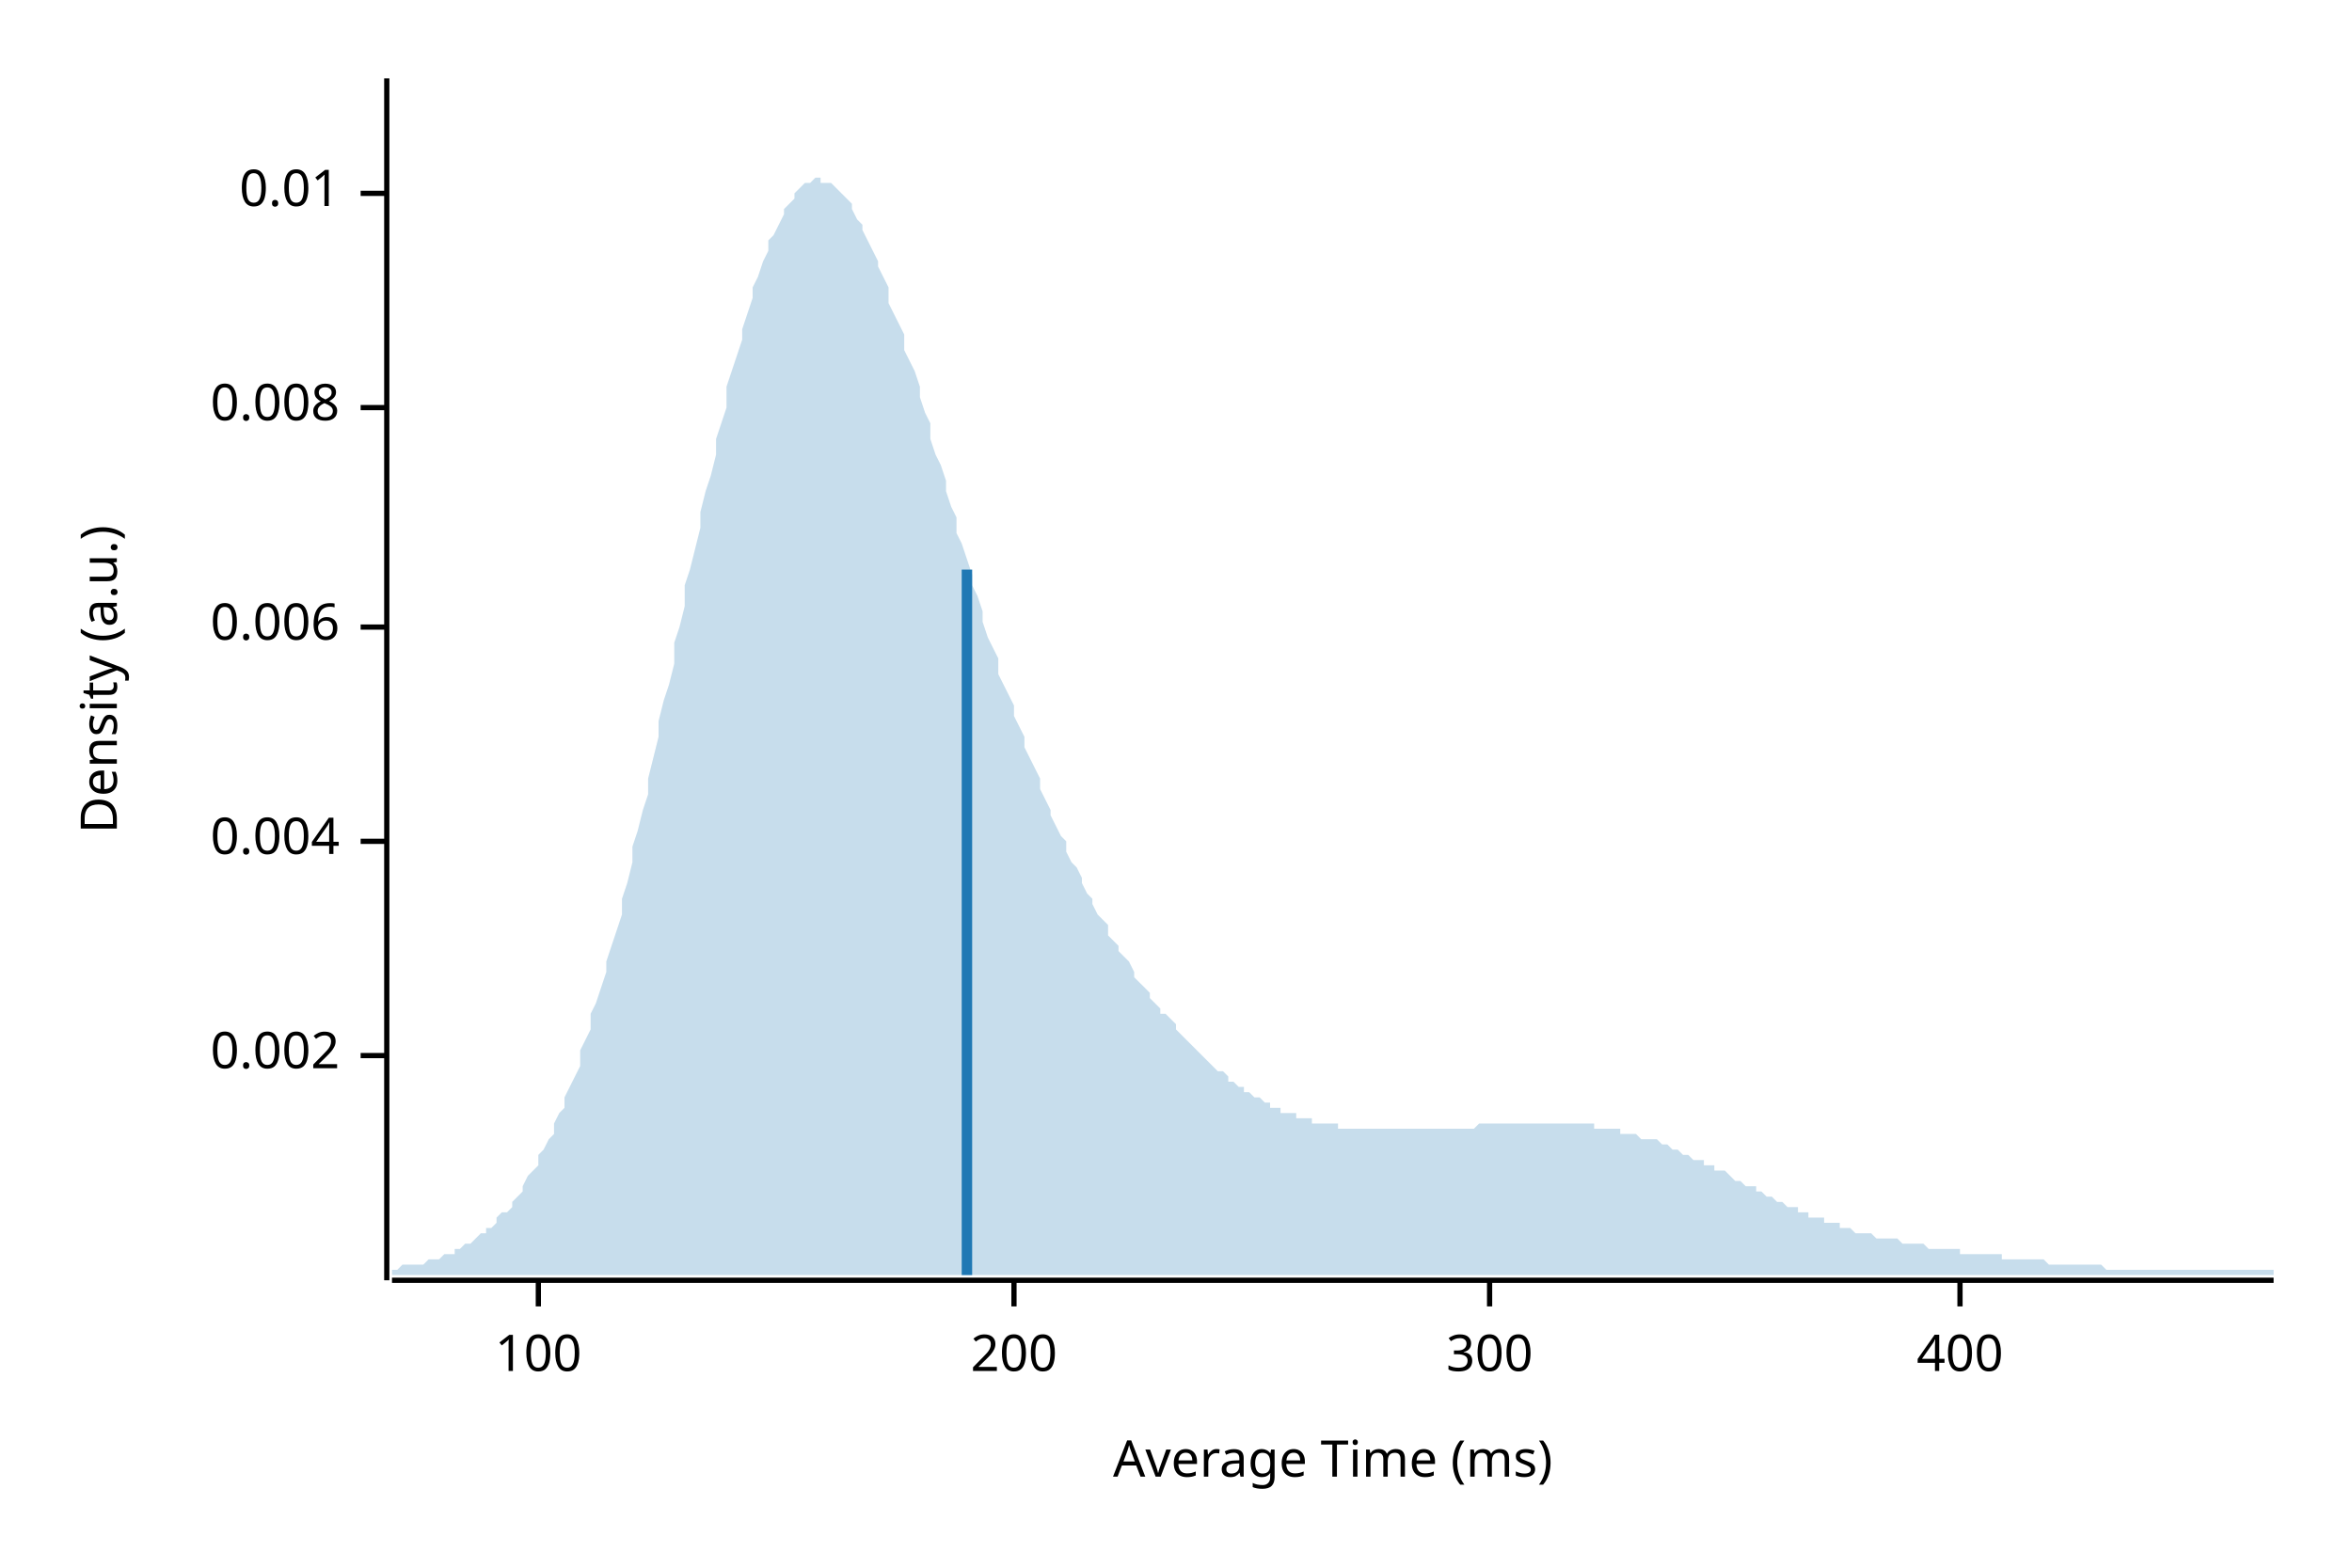
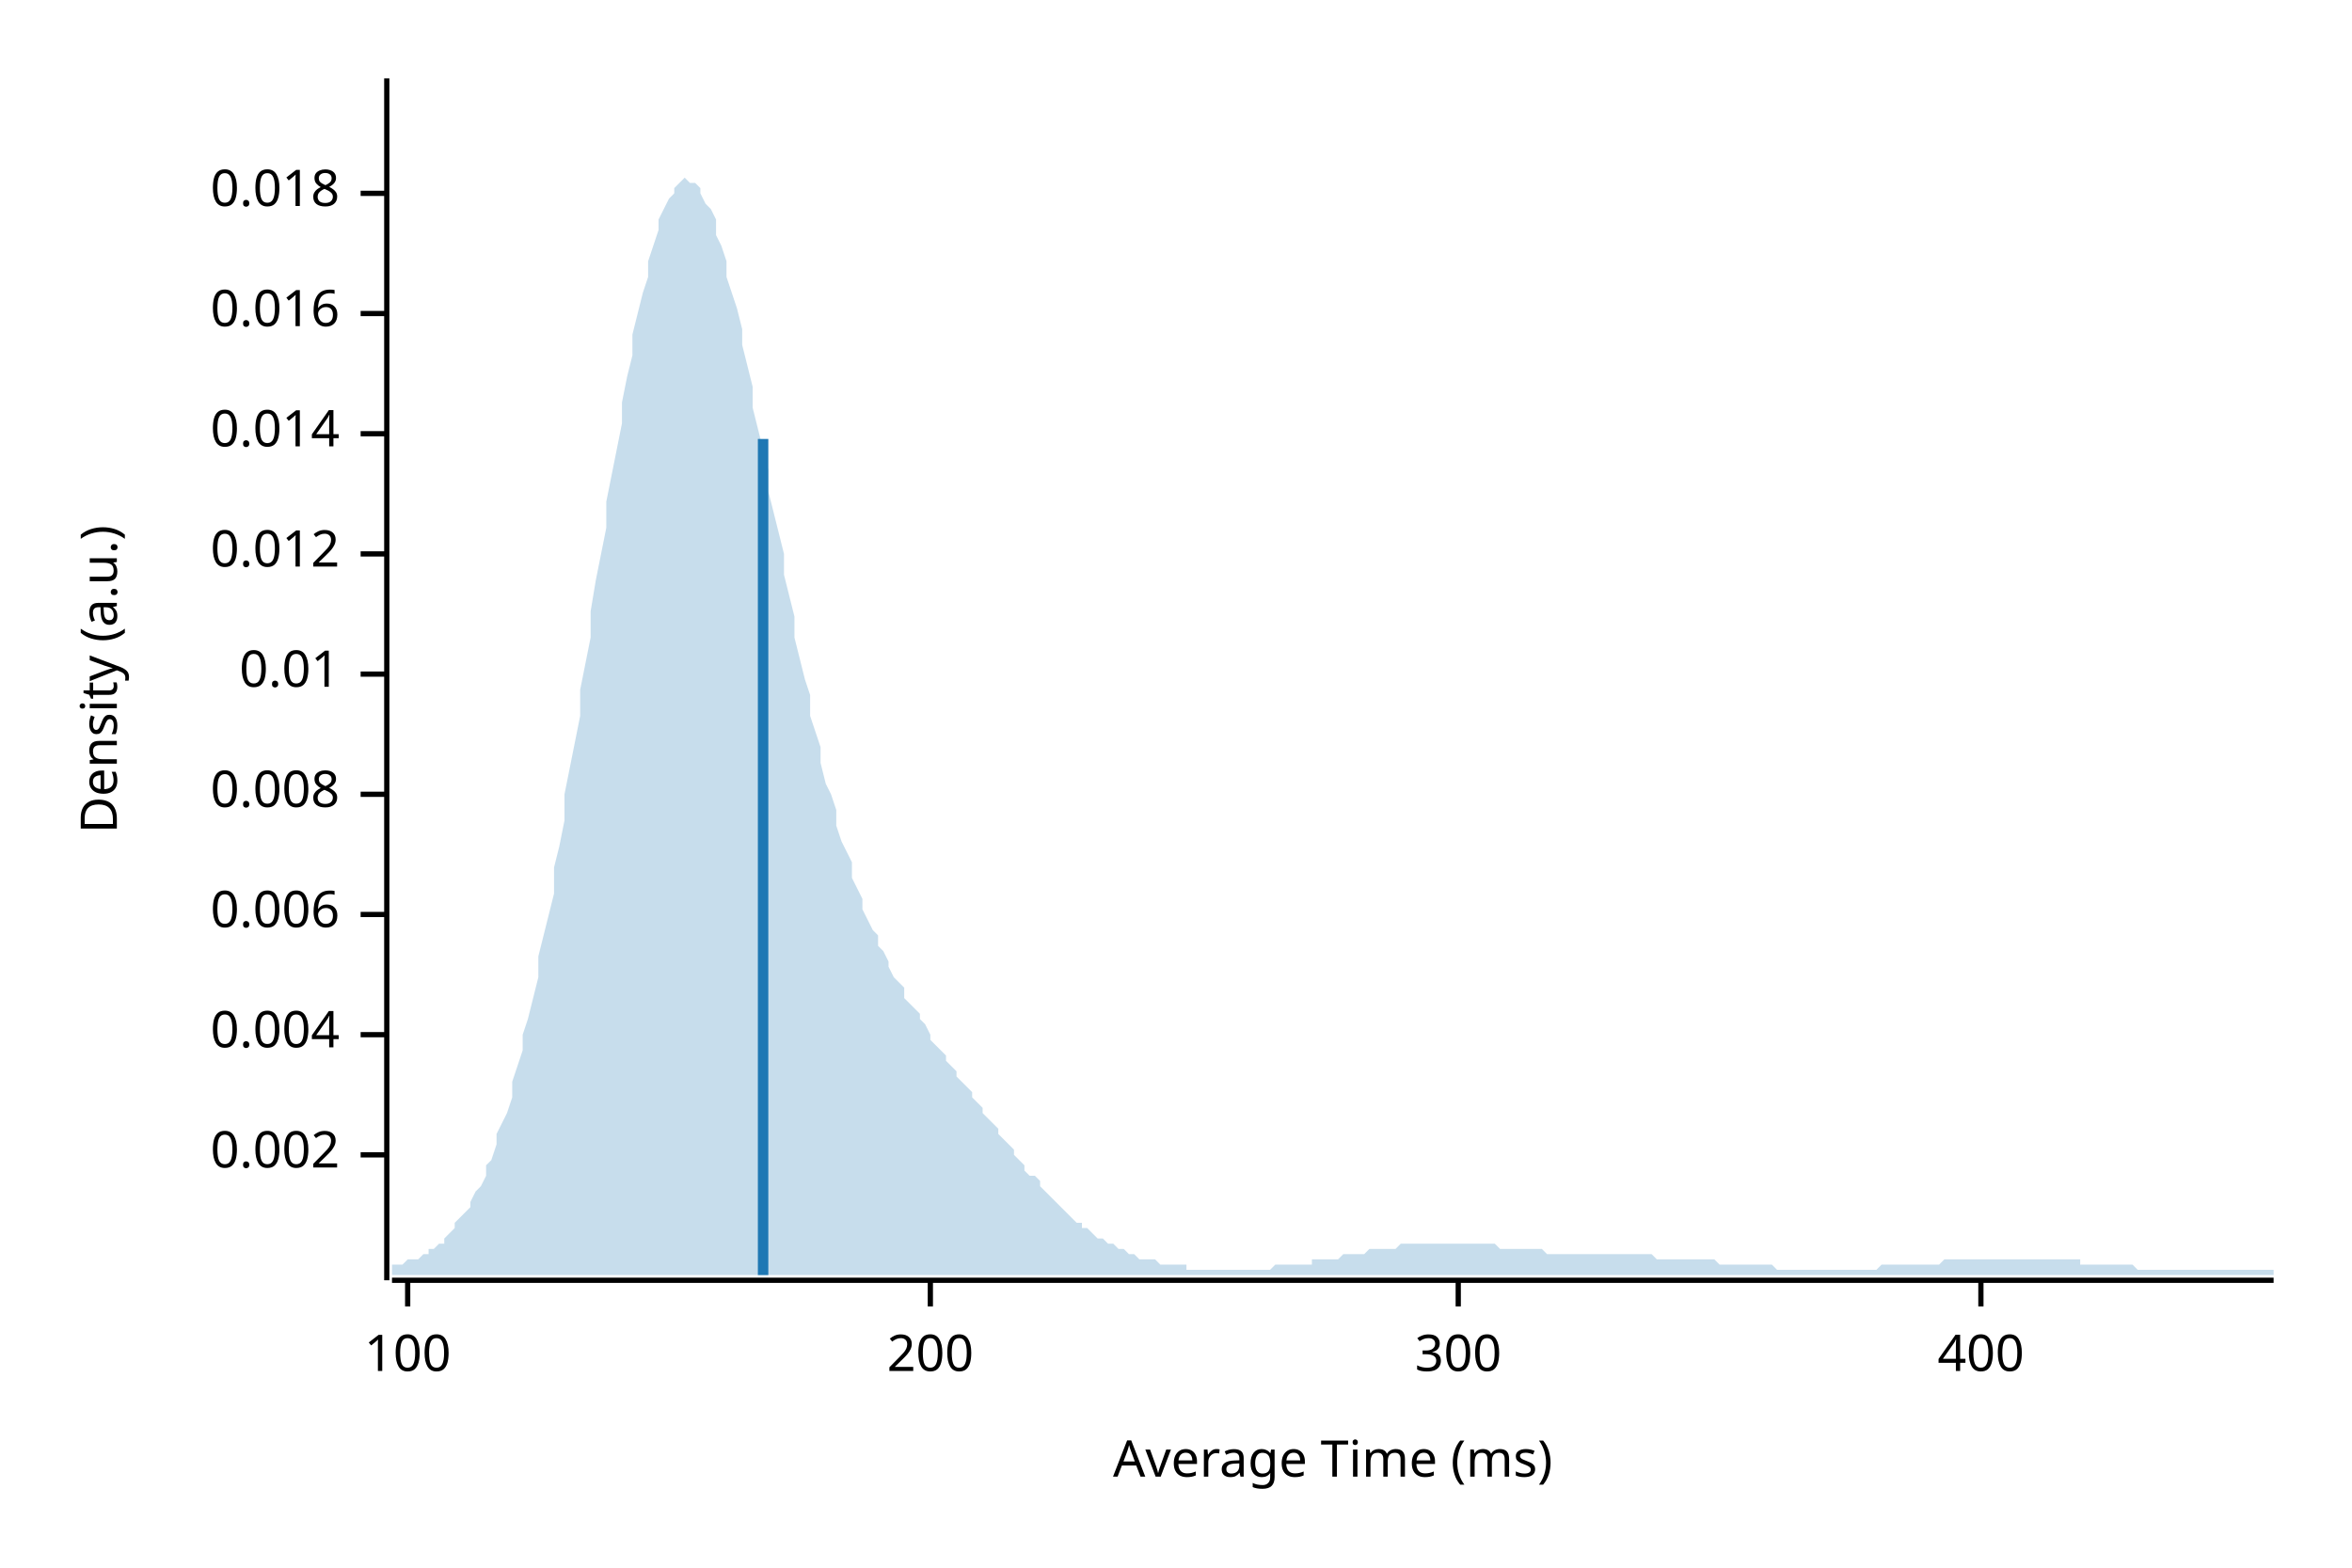
<svg xmlns="http://www.w3.org/2000/svg" width="450" height="300" viewBox="0 0 450 300">
  <text x="15" y="130" dy="0.76em" text-anchor="middle" font-family="sans-serif" font-size="9.677" opacity="1" fill="#000000" transform="rotate(270, 15, 130)">
Density (a.u.)
</text>
  <text x="255" y="285" dy="-0.5ex" text-anchor="middle" font-family="sans-serif" font-size="9.677" opacity="1" fill="#000000">
Average Time (ms)
</text>
  <polyline fill="none" opacity="1" stroke="#000000" stroke-width="1" points="74,15 74,245 " />
-   <text x="65" y="202" dy="0.5ex" text-anchor="end" font-family="sans-serif" font-size="9.677" opacity="1" fill="#000000">
+   <text x="65" y="221" dy="0.5ex" text-anchor="end" font-family="sans-serif" font-size="9.677" opacity="1" fill="#000000">
0.002
</text>
-   <polyline fill="none" opacity="1" stroke="#000000" stroke-width="1" points="69,202 74,202 " />
-   <text x="65" y="161" dy="0.5ex" text-anchor="end" font-family="sans-serif" font-size="9.677" opacity="1" fill="#000000">
+   <polyline fill="none" opacity="1" stroke="#000000" stroke-width="1" points="69,221 74,221 " />
+   <text x="65" y="198" dy="0.5ex" text-anchor="end" font-family="sans-serif" font-size="9.677" opacity="1" fill="#000000">
0.004
</text>
-   <polyline fill="none" opacity="1" stroke="#000000" stroke-width="1" points="69,161 74,161 " />
-   <text x="65" y="120" dy="0.5ex" text-anchor="end" font-family="sans-serif" font-size="9.677" opacity="1" fill="#000000">
+   <polyline fill="none" opacity="1" stroke="#000000" stroke-width="1" points="69,198 74,198 " />
+   <text x="65" y="175" dy="0.5ex" text-anchor="end" font-family="sans-serif" font-size="9.677" opacity="1" fill="#000000">
0.006
</text>
-   <polyline fill="none" opacity="1" stroke="#000000" stroke-width="1" points="69,120 74,120 " />
-   <text x="65" y="78" dy="0.5ex" text-anchor="end" font-family="sans-serif" font-size="9.677" opacity="1" fill="#000000">
+   <polyline fill="none" opacity="1" stroke="#000000" stroke-width="1" points="69,175 74,175 " />
+   <text x="65" y="152" dy="0.5ex" text-anchor="end" font-family="sans-serif" font-size="9.677" opacity="1" fill="#000000">
0.008
</text>
-   <polyline fill="none" opacity="1" stroke="#000000" stroke-width="1" points="69,78 74,78 " />
+   <polyline fill="none" opacity="1" stroke="#000000" stroke-width="1" points="69,152 74,152 " />
+   <text x="65" y="129" dy="0.5ex" text-anchor="end" font-family="sans-serif" font-size="9.677" opacity="1" fill="#000000">
+ 0.01
+ </text>
+   <polyline fill="none" opacity="1" stroke="#000000" stroke-width="1" points="69,129 74,129 " />
+   <text x="65" y="106" dy="0.5ex" text-anchor="end" font-family="sans-serif" font-size="9.677" opacity="1" fill="#000000">
+ 0.012
+ </text>
+   <polyline fill="none" opacity="1" stroke="#000000" stroke-width="1" points="69,106 74,106 " />
+   <text x="65" y="83" dy="0.5ex" text-anchor="end" font-family="sans-serif" font-size="9.677" opacity="1" fill="#000000">
+ 0.014
+ </text>
+   <polyline fill="none" opacity="1" stroke="#000000" stroke-width="1" points="69,83 74,83 " />
+   <text x="65" y="60" dy="0.5ex" text-anchor="end" font-family="sans-serif" font-size="9.677" opacity="1" fill="#000000">
+ 0.016
+ </text>
+   <polyline fill="none" opacity="1" stroke="#000000" stroke-width="1" points="69,60 74,60 " />
  <text x="65" y="37" dy="0.5ex" text-anchor="end" font-family="sans-serif" font-size="9.677" opacity="1" fill="#000000">
- 0.01
+ 0.018
</text>
  <polyline fill="none" opacity="1" stroke="#000000" stroke-width="1" points="69,37 74,37 " />
  <polyline fill="none" opacity="1" stroke="#000000" stroke-width="1" points="75,245 435,245 " />
-   <text x="103" y="255" dy="0.76em" text-anchor="middle" font-family="sans-serif" font-size="9.677" opacity="1" fill="#000000">
+   <text x="78" y="255" dy="0.76em" text-anchor="middle" font-family="sans-serif" font-size="9.677" opacity="1" fill="#000000">
100
</text>
-   <polyline fill="none" opacity="1" stroke="#000000" stroke-width="1" points="103,245 103,250 " />
-   <text x="194" y="255" dy="0.76em" text-anchor="middle" font-family="sans-serif" font-size="9.677" opacity="1" fill="#000000">
+   <polyline fill="none" opacity="1" stroke="#000000" stroke-width="1" points="78,245 78,250 " />
+   <text x="178" y="255" dy="0.76em" text-anchor="middle" font-family="sans-serif" font-size="9.677" opacity="1" fill="#000000">
200
</text>
-   <polyline fill="none" opacity="1" stroke="#000000" stroke-width="1" points="194,245 194,250 " />
-   <text x="285" y="255" dy="0.76em" text-anchor="middle" font-family="sans-serif" font-size="9.677" opacity="1" fill="#000000">
+   <polyline fill="none" opacity="1" stroke="#000000" stroke-width="1" points="178,245 178,250 " />
+   <text x="279" y="255" dy="0.76em" text-anchor="middle" font-family="sans-serif" font-size="9.677" opacity="1" fill="#000000">
300
</text>
-   <polyline fill="none" opacity="1" stroke="#000000" stroke-width="1" points="285,245 285,250 " />
-   <text x="375" y="255" dy="0.76em" text-anchor="middle" font-family="sans-serif" font-size="9.677" opacity="1" fill="#000000">
+   <polyline fill="none" opacity="1" stroke="#000000" stroke-width="1" points="279,245 279,250 " />
+   <text x="379" y="255" dy="0.76em" text-anchor="middle" font-family="sans-serif" font-size="9.677" opacity="1" fill="#000000">
400
</text>
-   <polyline fill="none" opacity="1" stroke="#000000" stroke-width="1" points="375,245 375,250 " />
-   <polygon opacity="0.25" fill="#1F78B4" points="75,243 75,243 76,243 77,242 77,242 78,242 79,242 80,242 80,242 81,242 82,241 82,241 83,241 84,241 85,240 85,240 86,240 87,240 87,239 88,239 89,238 90,238 90,238 91,237 92,236 93,236 93,235 94,235 95,234 95,233 96,232 97,232 98,231 98,230 99,229 100,228 100,227 101,225 102,224 103,223 103,221 104,220 105,218 106,217 106,215 107,213 108,212 108,210 109,208 110,206 111,204 111,201 112,199 113,197 113,194 114,192 115,189 116,186 116,184 117,181 118,178 119,175 119,172 120,169 121,165 121,162 122,159 123,155 124,152 124,149 125,145 126,141 126,138 127,134 128,131 129,127 129,123 130,120 131,116 131,112 132,109 133,105 134,101 134,98 135,94 136,91 137,87 137,84 138,81 139,78 139,74 140,71 141,68 142,65 142,63 143,60 144,57 144,55 145,53 146,50 147,48 147,46 148,45 149,43 150,41 150,40 151,39 152,38 152,37 153,36 154,35 155,35 155,35 156,34 157,34 157,35 158,35 159,35 160,36 160,36 161,37 162,38 163,39 163,40 164,42 165,43 165,44 166,46 167,48 168,50 168,51 169,53 170,55 170,58 171,60 172,62 173,64 173,67 174,69 175,71 176,74 176,76 177,79 178,81 178,84 179,87 180,89 181,92 181,94 182,97 183,99 183,102 184,104 185,107 186,110 186,112 187,114 188,117 188,119 189,122 190,124 191,126 191,129 192,131 193,133 194,135 194,137 195,139 196,141 196,143 197,145 198,147 199,149 199,151 200,153 201,155 201,156 202,158 203,160 204,161 204,163 205,165 206,166 207,168 207,169 208,171 209,172 209,173 210,175 211,176 212,177 212,179 213,180 214,181 214,182 215,183 216,184 217,186 217,187 218,188 219,189 220,190 220,191 221,192 222,193 222,194 223,194 224,195 225,196 225,197 226,198 227,199 227,199 228,200 229,201 230,202 230,202 231,203 232,204 232,204 233,205 234,205 235,206 235,207 236,207 237,208 238,208 238,209 239,209 240,210 240,210 241,210 242,211 243,211 243,212 244,212 245,212 245,213 246,213 247,213 248,213 248,214 249,214 250,214 251,214 251,215 252,215 253,215 253,215 254,215 255,215 256,215 256,216 257,216 258,216 258,216 259,216 260,216 261,216 261,216 262,216 263,216 264,216 264,216 265,216 266,216 266,216 267,216 268,216 269,216 269,216 270,216 271,216 271,216 272,216 273,216 274,216 274,216 275,216 276,216 277,216 277,216 278,216 279,216 279,216 280,216 281,216 282,216 282,216 283,215 284,215 284,215 285,215 286,215 287,215 287,215 288,215 289,215 289,215 290,215 291,215 292,215 292,215 293,215 294,215 295,215 295,215 296,215 297,215 297,215 298,215 299,215 300,215 300,215 301,215 302,215 302,215 303,215 304,215 305,215 305,216 306,216 307,216 308,216 308,216 309,216 310,216 310,217 311,217 312,217 313,217 313,217 314,218 315,218 315,218 316,218 317,218 318,219 318,219 319,219 320,220 321,220 321,220 322,221 323,221 323,221 324,222 325,222 326,222 326,223 327,223 328,223 328,224 329,224 330,224 331,225 331,225 332,226 333,226 333,226 334,227 335,227 336,227 336,228 337,228 338,229 339,229 339,229 340,230 341,230 341,230 342,231 343,231 344,231 344,232 345,232 346,232 346,233 347,233 348,233 349,233 349,234 350,234 351,234 352,234 352,235 353,235 354,235 354,235 355,236 356,236 357,236 357,236 358,236 359,237 359,237 360,237 361,237 362,237 362,237 363,237 364,238 365,238 365,238 366,238 367,238 367,238 368,238 369,239 370,239 370,239 371,239 372,239 372,239 373,239 374,239 375,239 375,240 376,240 377,240 378,240 378,240 379,240 380,240 380,240 381,240 382,240 383,240 383,241 384,241 385,241 385,241 386,241 387,241 388,241 388,241 389,241 390,241 390,241 391,241 392,242 393,242 393,242 394,242 395,242 396,242 396,242 397,242 398,242 398,242 399,242 400,242 401,242 401,242 402,242 403,243 403,243 404,243 405,243 406,243 406,243 407,243 408,243 409,243 409,243 410,243 411,243 411,243 412,243 413,243 414,243 414,243 415,243 416,243 416,243 417,243 418,243 419,243 419,243 420,243 421,243 422,243 422,243 423,243 424,243 424,243 425,243 426,243 427,243 427,243 428,243 429,243 429,243 430,243 431,243 432,243 432,243 433,243 434,243 435,243 435,244 75,244 " />
-   <polyline fill="none" opacity="1" stroke="#1F78B4" stroke-width="2" points="185,244 185,109 " />
+   <polyline fill="none" opacity="1" stroke="#000000" stroke-width="1" points="379,245 379,250 " />
+   <polygon opacity="0.25" fill="#1F78B4" points="75,242 75,242 76,242 77,242 77,242 78,241 79,241 80,241 80,241 81,240 82,240 82,239 83,239 84,238 85,238 85,237 86,236 87,235 87,234 88,233 89,232 90,231 90,230 91,228 92,227 93,225 93,223 94,222 95,219 95,217 96,215 97,213 98,210 98,207 99,204 100,201 100,198 101,195 102,191 103,187 103,183 104,179 105,175 106,171 106,166 107,162 108,157 108,152 109,147 110,142 111,137 111,132 112,127 113,122 113,117 114,111 115,106 116,101 116,96 117,91 118,86 119,81 119,77 120,72 121,68 121,64 122,60 123,56 124,53 124,50 125,47 126,44 126,42 127,40 128,38 129,37 129,36 130,35 131,34 131,34 132,35 133,35 134,36 134,37 135,39 136,40 137,42 137,45 138,47 139,50 139,53 140,56 141,59 142,63 142,66 143,70 144,74 144,78 145,82 146,86 147,90 147,94 148,98 149,102 150,106 150,110 151,114 152,118 152,122 153,126 154,130 155,133 155,137 156,140 157,143 157,146 158,150 159,152 160,155 160,158 161,161 162,163 163,165 163,168 164,170 165,172 165,174 166,176 167,178 168,179 168,181 169,182 170,184 170,185 171,187 172,188 173,189 173,191 174,192 175,193 176,194 176,195 177,196 178,198 178,199 179,200 180,201 181,202 181,203 182,204 183,205 183,206 184,207 185,208 186,209 186,210 187,211 188,212 188,213 189,214 190,215 191,216 191,217 192,218 193,219 194,220 194,221 195,222 196,223 196,224 197,225 198,225 199,226 199,227 200,228 201,229 201,229 202,230 203,231 204,232 204,232 205,233 206,234 207,234 207,235 208,235 209,236 209,236 210,237 211,237 212,238 212,238 213,238 214,239 214,239 215,239 216,240 217,240 217,240 218,241 219,241 220,241 220,241 221,241 222,242 222,242 223,242 224,242 225,242 225,242 226,242 227,242 227,243 228,243 229,243 230,243 230,243 231,243 232,243 232,243 233,243 234,243 235,243 235,243 236,243 237,243 238,243 238,243 239,243 240,243 240,243 241,243 242,243 243,243 243,243 244,242 245,242 245,242 246,242 247,242 248,242 248,242 249,242 250,242 251,242 251,241 252,241 253,241 253,241 254,241 255,241 256,241 256,241 257,240 258,240 258,240 259,240 260,240 261,240 261,240 262,239 263,239 264,239 264,239 265,239 266,239 266,239 267,239 268,238 269,238 269,238 270,238 271,238 271,238 272,238 273,238 274,238 274,238 275,238 276,238 277,238 277,238 278,238 279,238 279,238 280,238 281,238 282,238 282,238 283,238 284,238 284,238 285,238 286,238 287,239 287,239 288,239 289,239 289,239 290,239 291,239 292,239 292,239 293,239 294,239 295,239 295,239 296,240 297,240 297,240 298,240 299,240 300,240 300,240 301,240 302,240 302,240 303,240 304,240 305,240 305,240 306,240 307,240 308,240 308,240 309,240 310,240 310,240 311,240 312,240 313,240 313,240 314,240 315,240 315,240 316,240 317,241 318,241 318,241 319,241 320,241 321,241 321,241 322,241 323,241 323,241 324,241 325,241 326,241 326,241 327,241 328,241 328,241 329,242 330,242 331,242 331,242 332,242 333,242 333,242 334,242 335,242 336,242 336,242 337,242 338,242 339,242 339,242 340,243 341,243 341,243 342,243 343,243 344,243 344,243 345,243 346,243 346,243 347,243 348,243 349,243 349,243 350,243 351,243 352,243 352,243 353,243 354,243 354,243 355,243 356,243 357,243 357,243 358,243 359,243 359,243 360,242 361,242 362,242 362,242 363,242 364,242 365,242 365,242 366,242 367,242 367,242 368,242 369,242 370,242 370,242 371,242 372,241 372,241 373,241 374,241 375,241 375,241 376,241 377,241 378,241 378,241 379,241 380,241 380,241 381,241 382,241 383,241 383,241 384,241 385,241 385,241 386,241 387,241 388,241 388,241 389,241 390,241 390,241 391,241 392,241 393,241 393,241 394,241 395,241 396,241 396,241 397,241 398,241 398,242 399,242 400,242 401,242 401,242 402,242 403,242 403,242 404,242 405,242 406,242 406,242 407,242 408,242 409,243 409,243 410,243 411,243 411,243 412,243 413,243 414,243 414,243 415,243 416,243 416,243 417,243 418,243 419,243 419,243 420,243 421,243 422,243 422,243 423,243 424,243 424,243 425,243 426,243 427,243 427,243 428,243 429,243 429,243 430,243 431,243 432,243 432,243 433,243 434,243 435,243 435,244 75,244 " />
+   <polyline fill="none" opacity="1" stroke="#1F78B4" stroke-width="2" points="146,244 146,84 " />
</svg>
